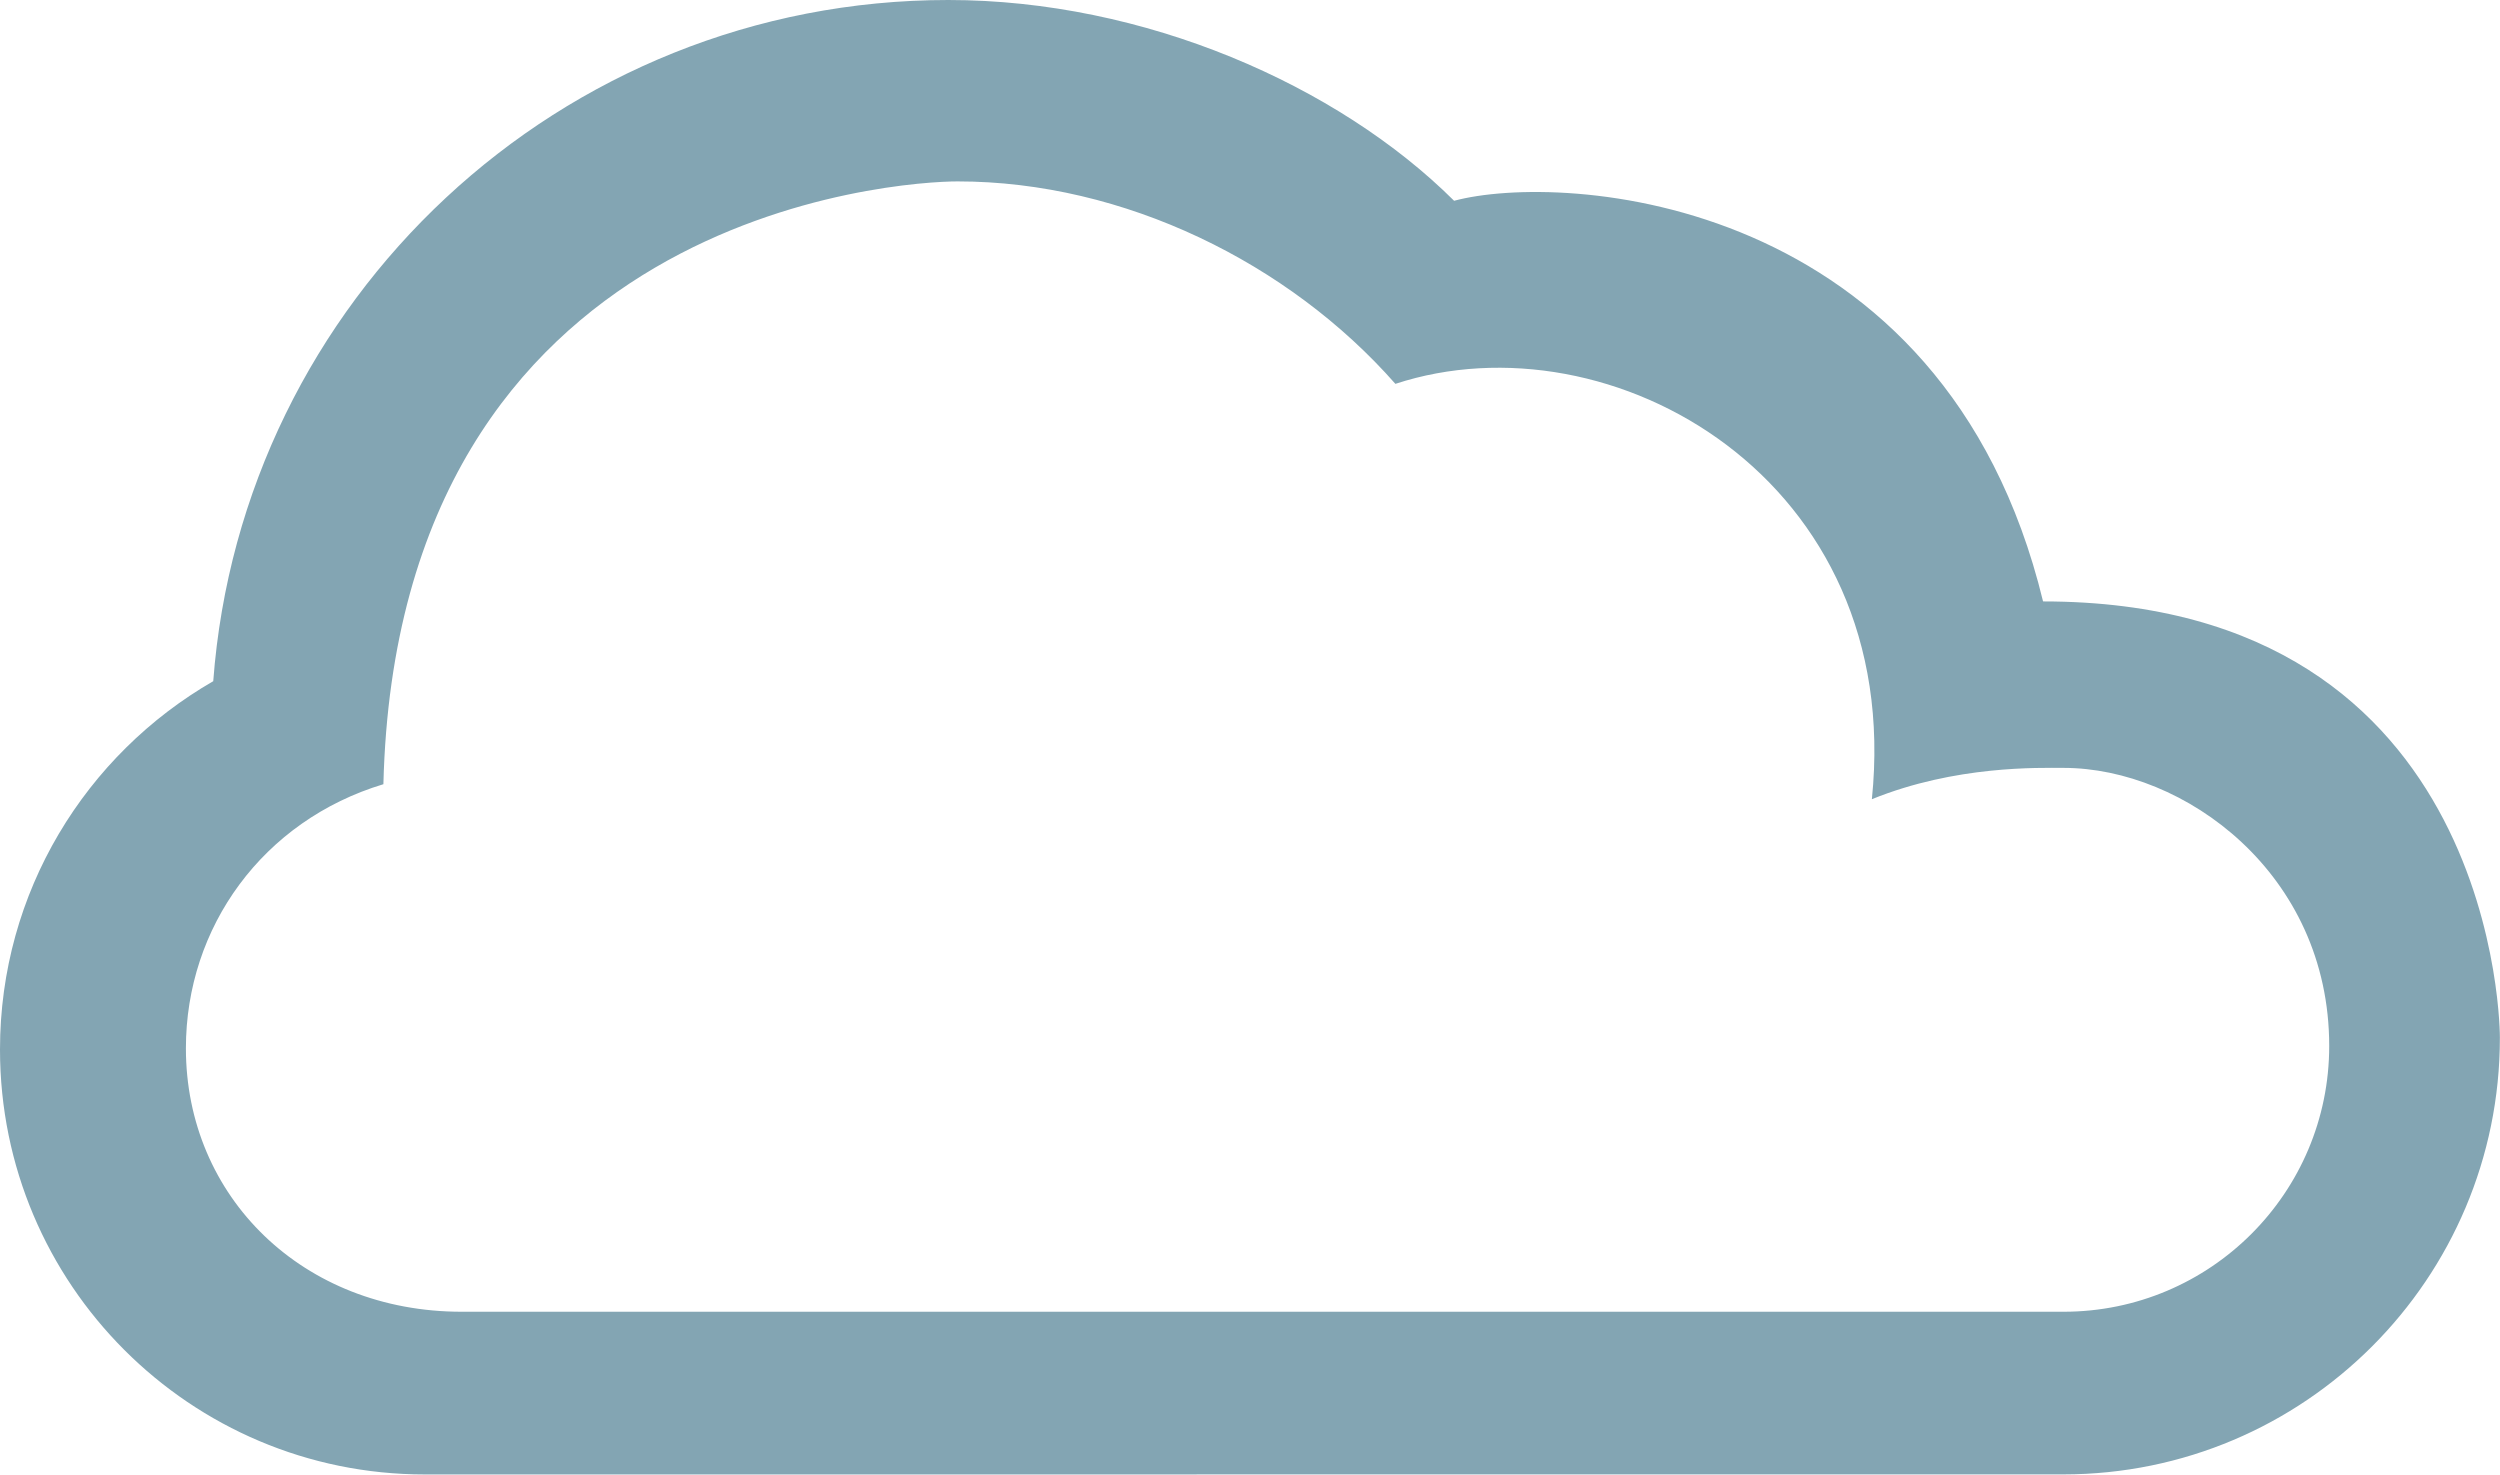
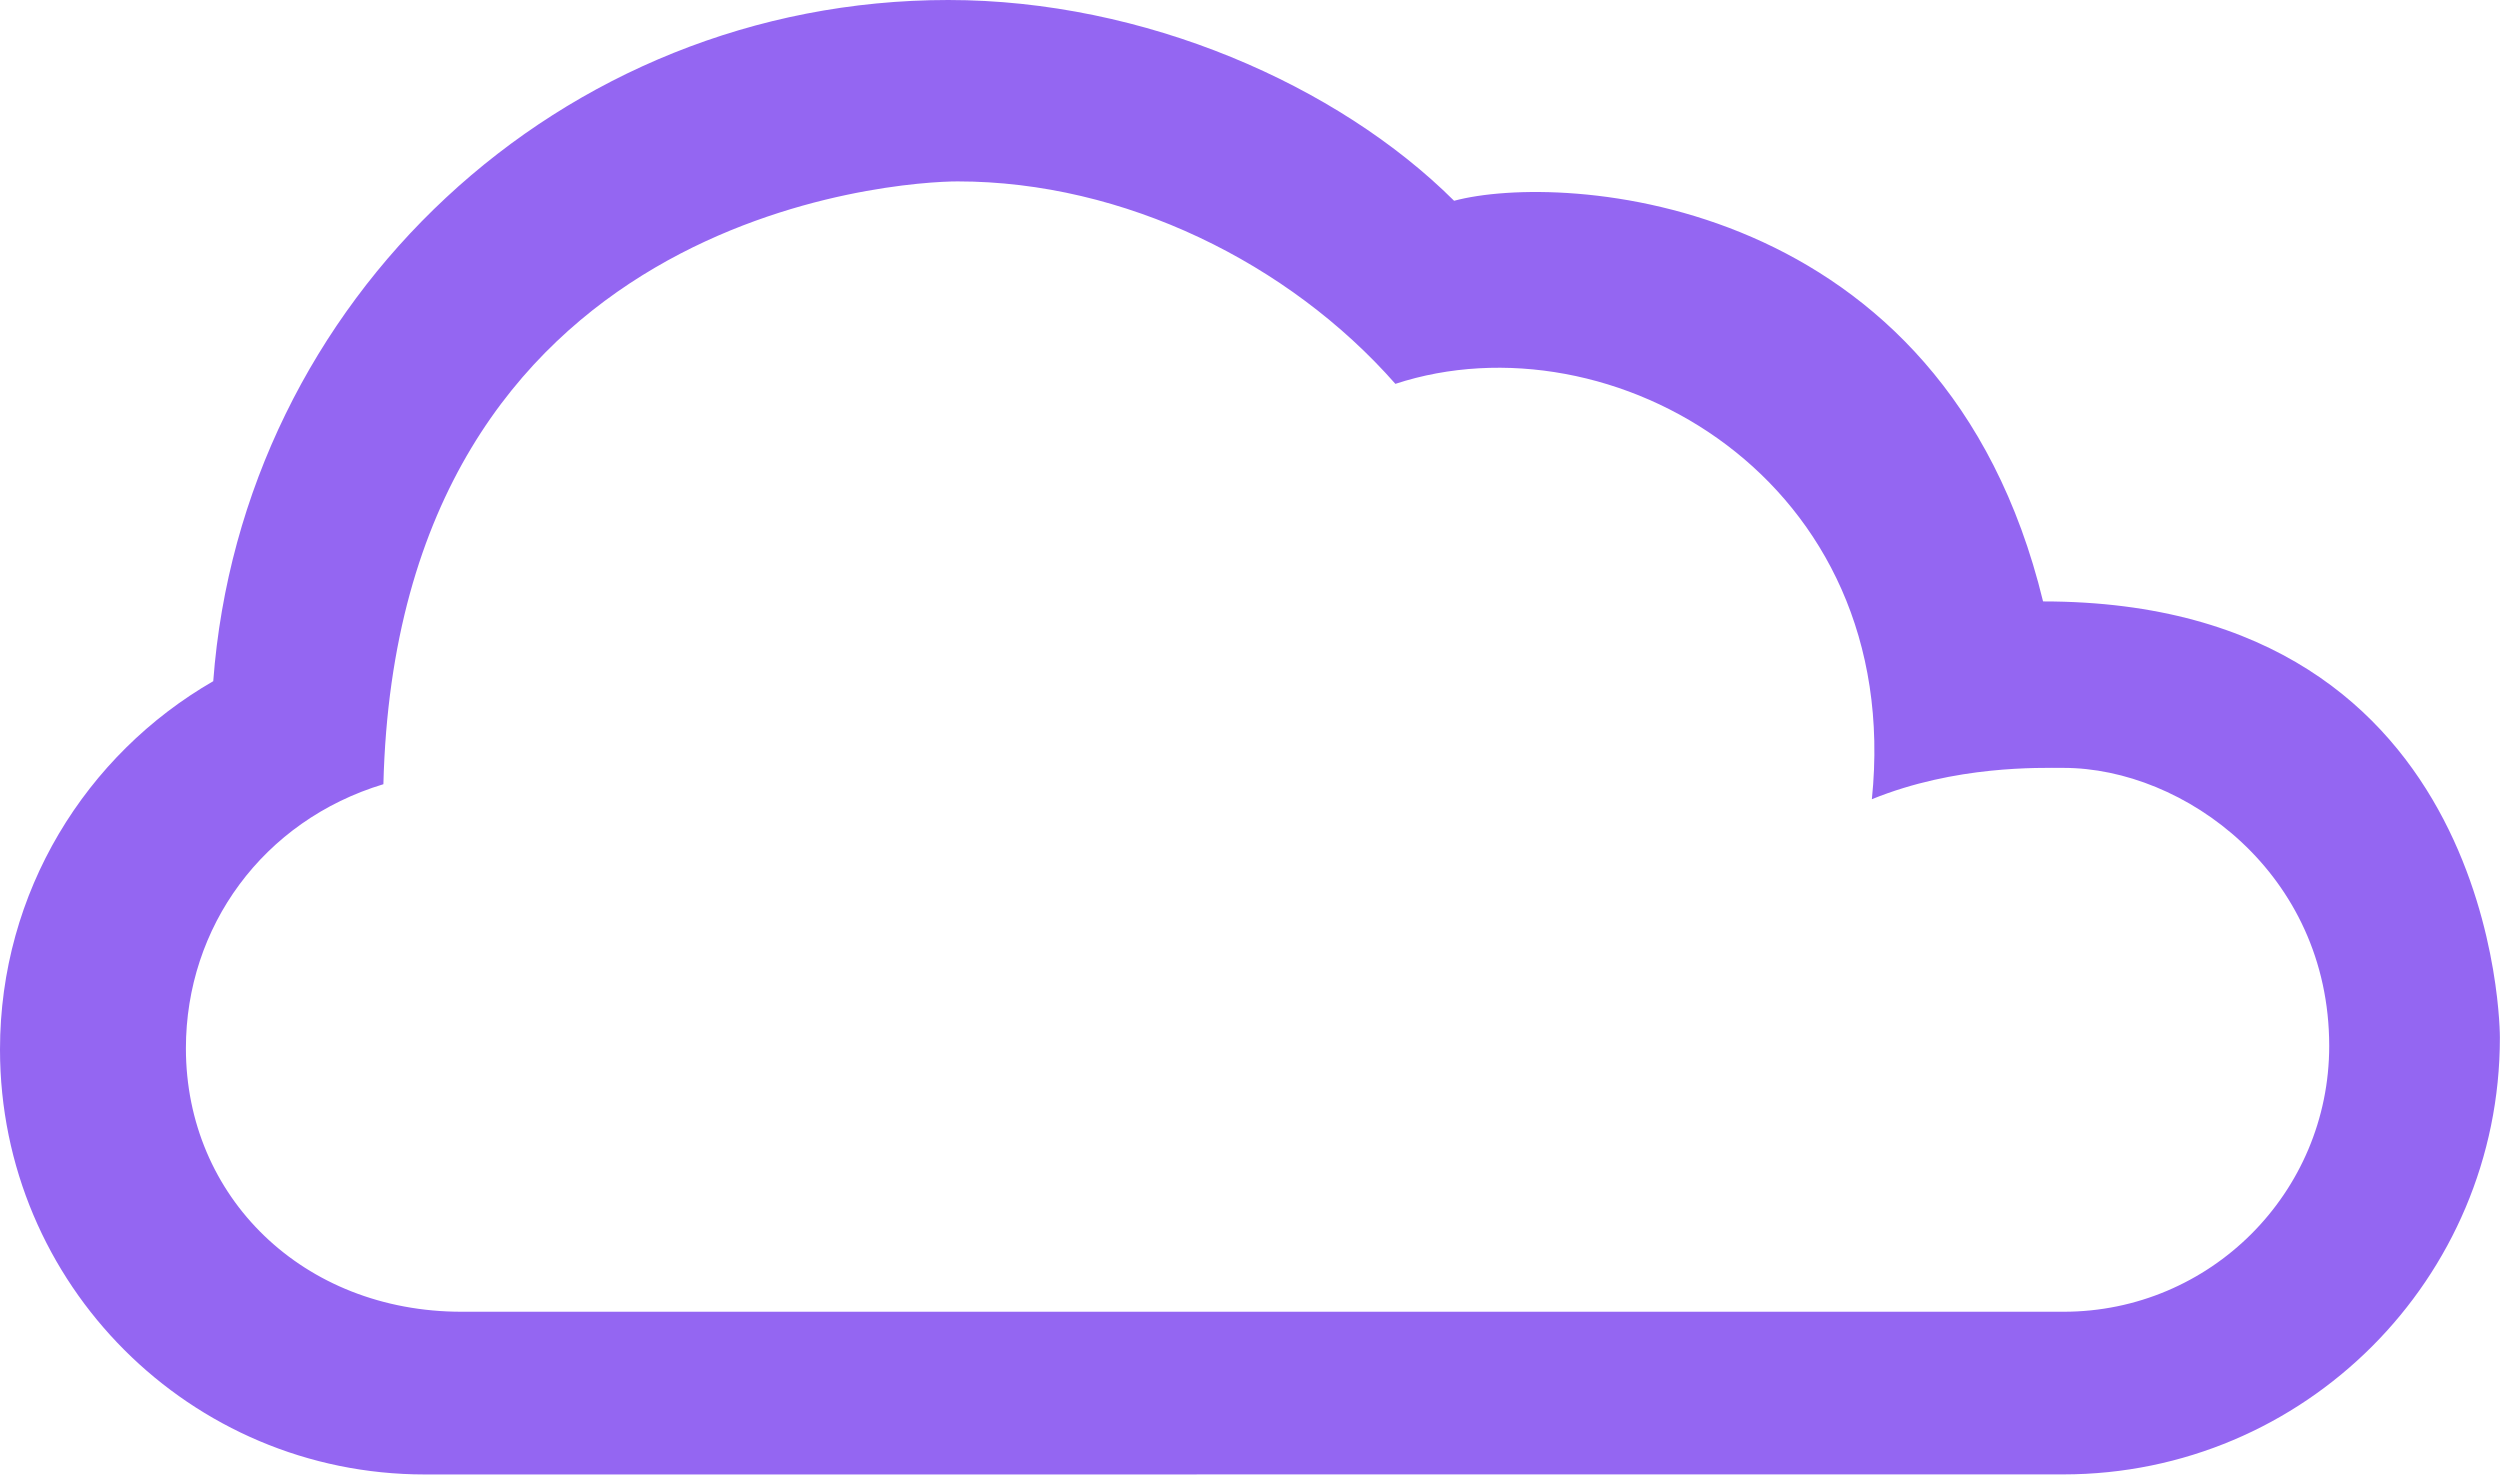
<svg xmlns="http://www.w3.org/2000/svg" version="1.1" id="Layer_1" x="0px" y="0px" width="43.343px" height="25.562px" viewBox="0 0 43.343 25.562" style="enable-background:new 0 0 43.343 25.562;" xml:space="preserve">
-   <path id="_x30_4" style="fill:#83A5B3;" d="M35.771,25.562c4.182,0,7.57-3.392,7.57-7.571c0,0,0.039-7.564-7.92-7.564  C33.701,3.34,27.07,2.981,25.21,3.481C23.193,1.474,19.836,0,16.441,0C9.711,0,4.193,5.205,3.697,11.81  C1.488,13.083,0,15.464,0,18.195c0,4.071,3.297,7.368,7.365,7.368L35.771,25.562L35.771,25.562z M8.004,22.742  c-2.752,0-4.781-1.991-4.781-4.567c0-2.104,1.336-3.948,3.424-4.579c0.248-9.943,8.984-10.451,9.955-10.451  c2.885,0,5.748,1.415,7.59,3.51c3.728-1.224,8.83,1.647,8.261,7.201c1.452-0.59,2.907-0.543,3.323-0.543  c2.088,0,4.606,1.826,4.606,4.821c0,2.547-2.063,4.608-4.606,4.608H8.004z" />
+   <path id="_x30_4" style="fill:#9466f2;" d="M35.771,25.562c4.182,0,7.57-3.392,7.57-7.571c0,0,0.039-7.564-7.92-7.564  C33.701,3.34,27.07,2.981,25.21,3.481C23.193,1.474,19.836,0,16.441,0C9.711,0,4.193,5.205,3.697,11.81  C1.488,13.083,0,15.464,0,18.195c0,4.071,3.297,7.368,7.365,7.368L35.771,25.562L35.771,25.562z M8.004,22.742  c-2.752,0-4.781-1.991-4.781-4.567c0-2.104,1.336-3.948,3.424-4.579c0.248-9.943,8.984-10.451,9.955-10.451  c2.885,0,5.748,1.415,7.59,3.51c3.728-1.224,8.83,1.647,8.261,7.201c1.452-0.59,2.907-0.543,3.323-0.543  c2.088,0,4.606,1.826,4.606,4.821c0,2.547-2.063,4.608-4.606,4.608H8.004z" />
</svg>
